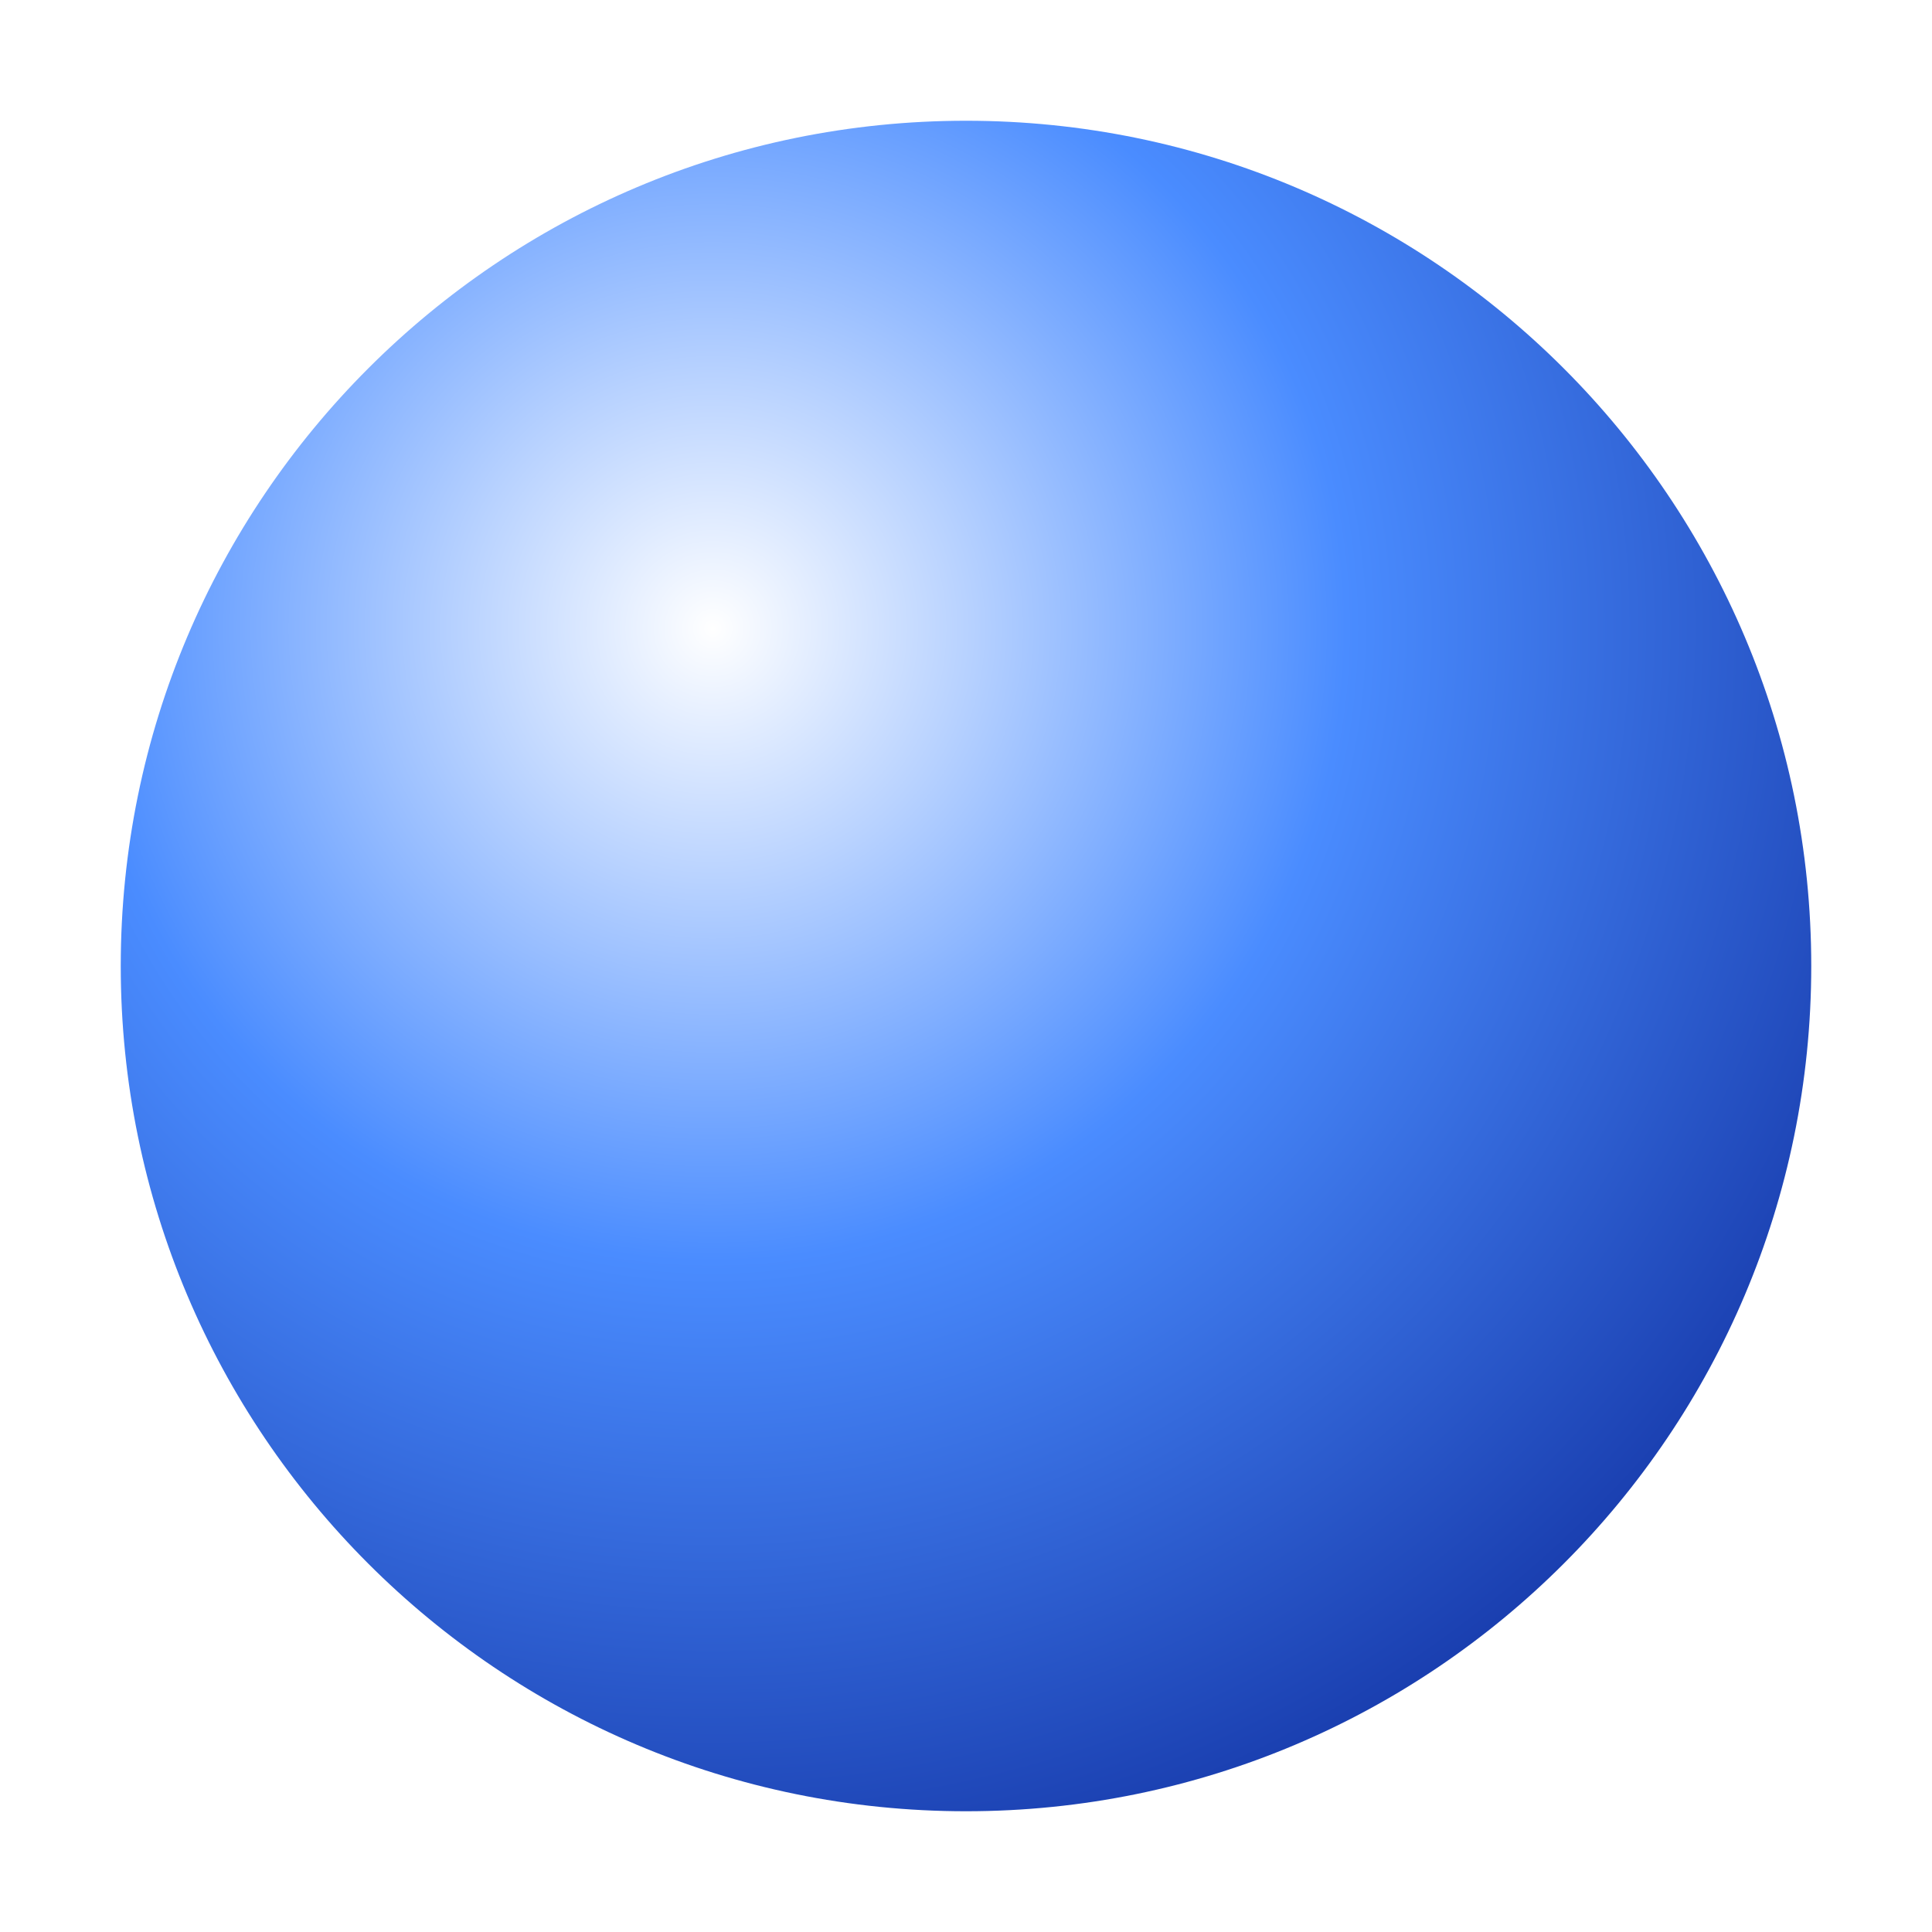
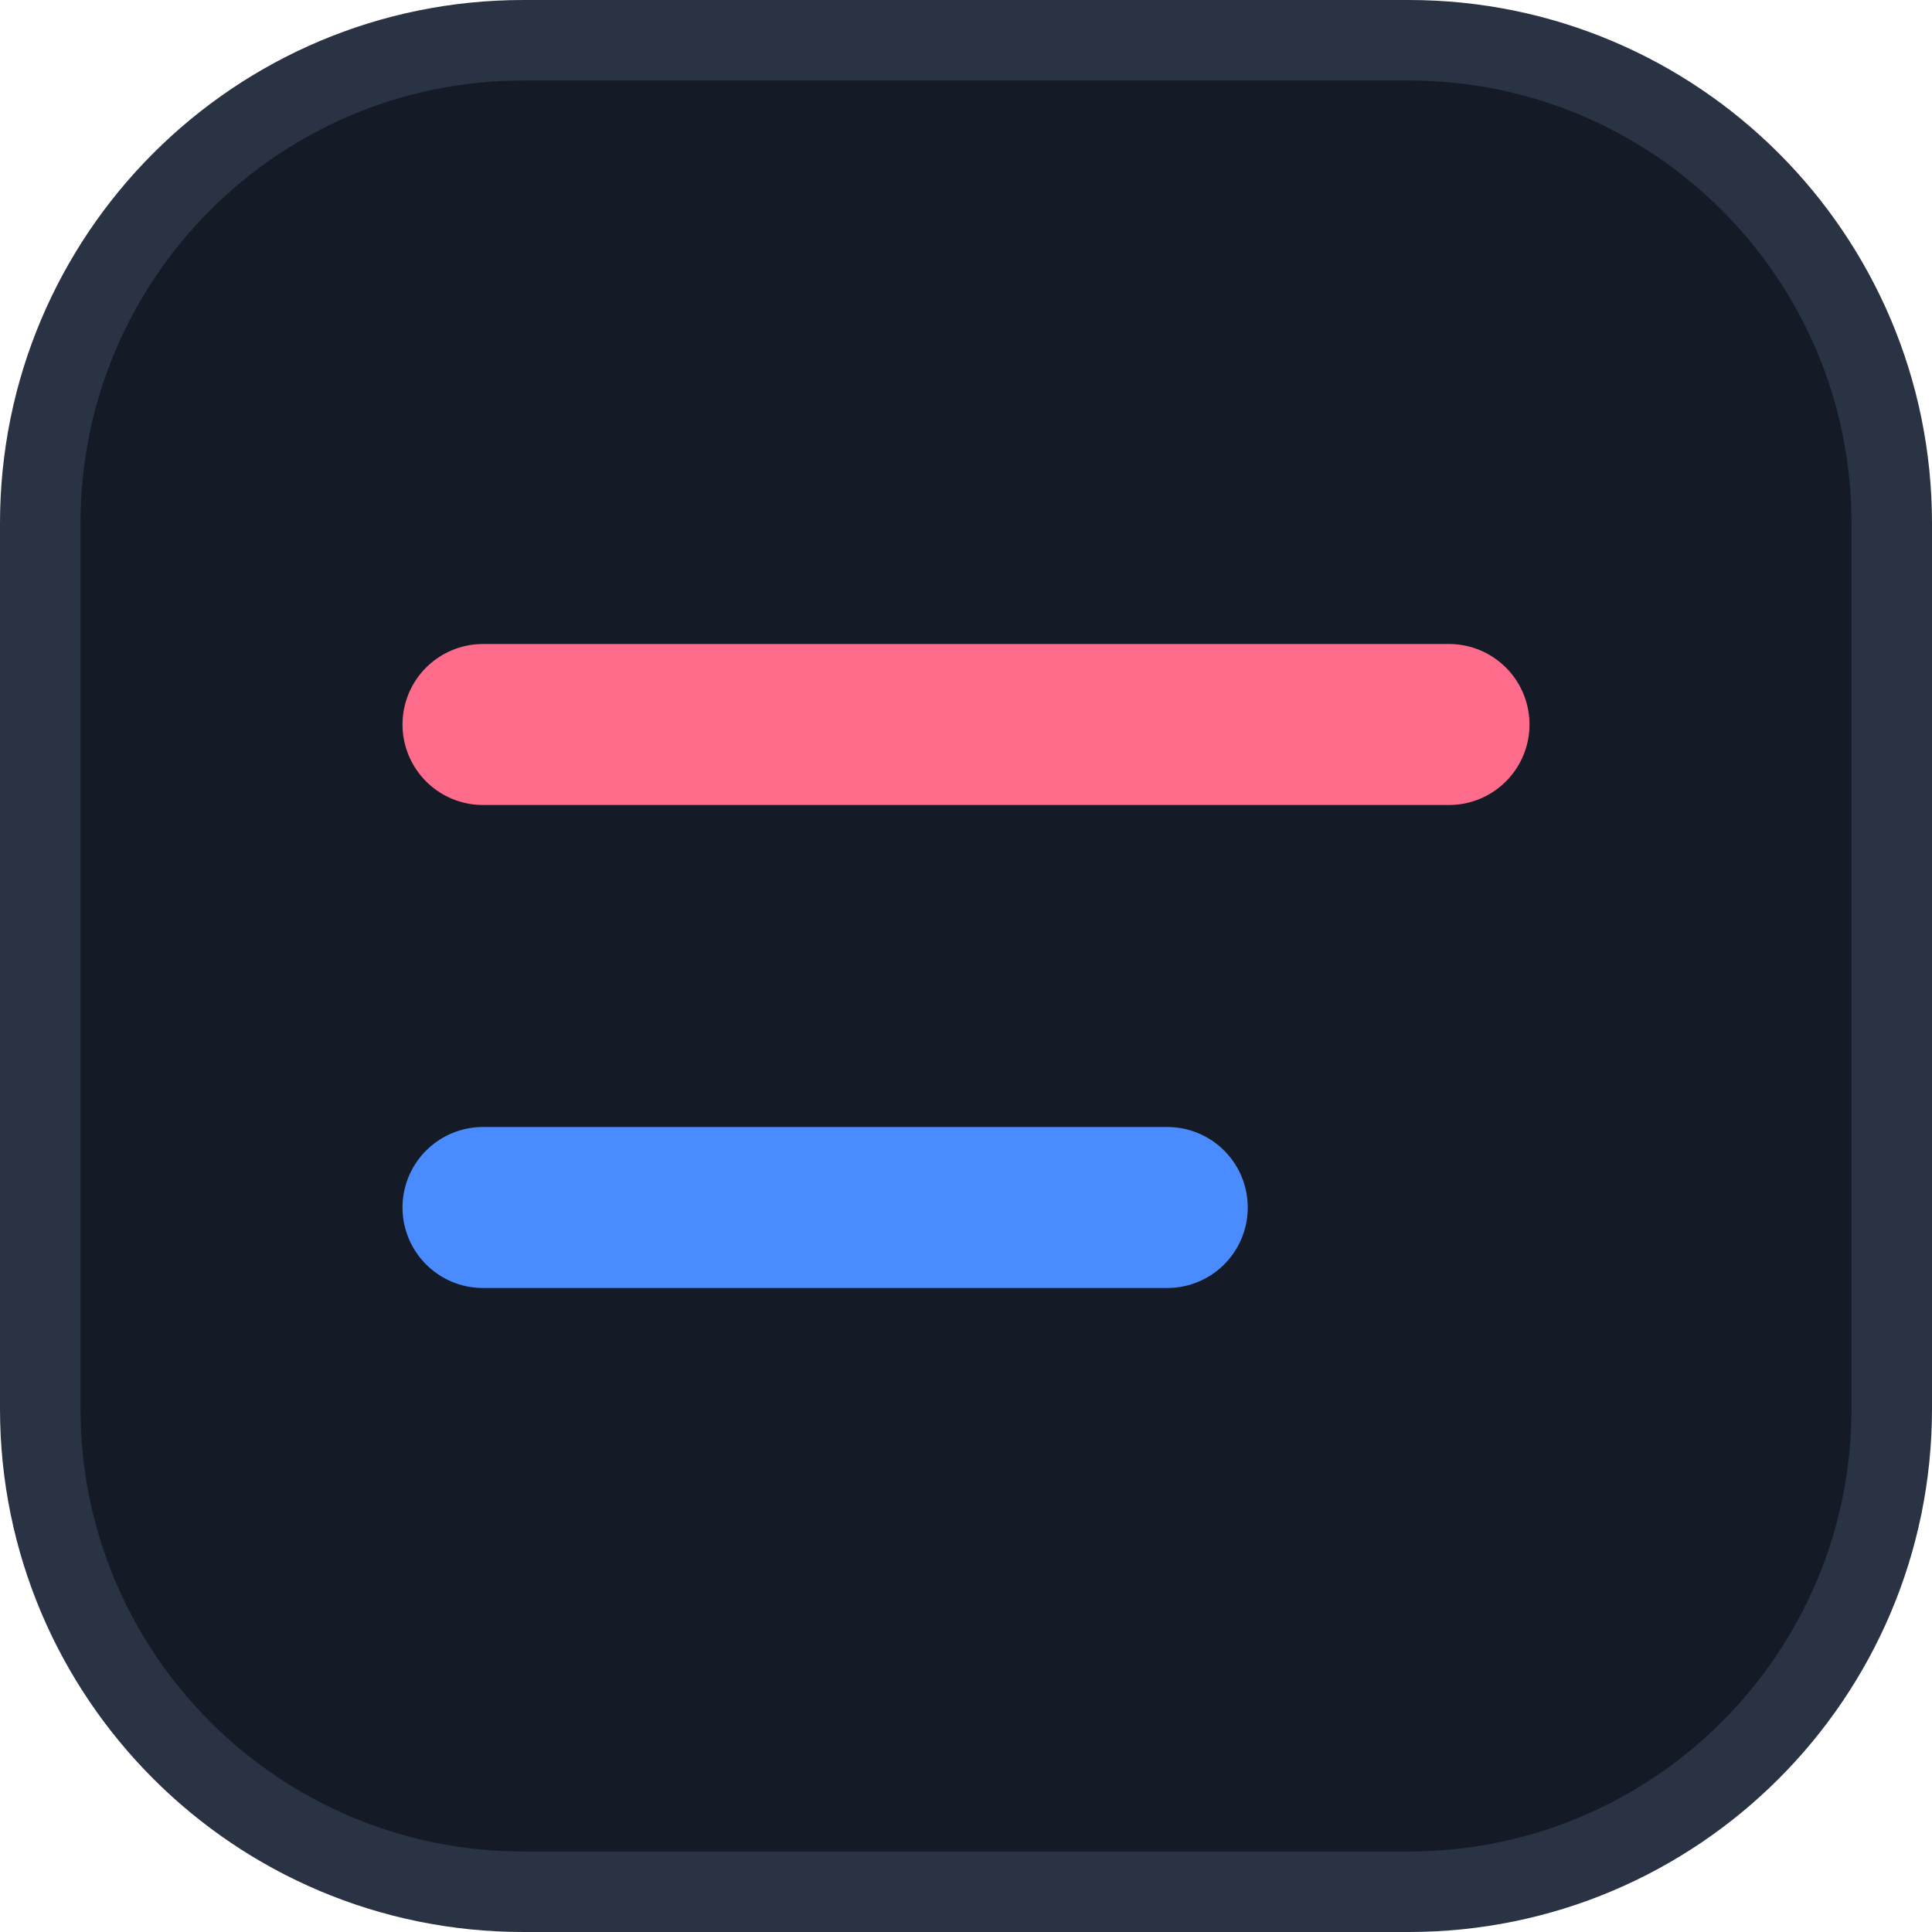
- <svg xmlns="http://www.w3.org/2000/svg" viewBox="0 0 32 32">
-   <defs>
-     <radialGradient id="g" cx=".35" cy=".3" r=".75">
-       <stop offset="0" stop-color="#fff" />
-       <stop offset=".2" stop-color="#B8D2FF" />
-       <stop offset=".5" stop-color="#4A8CFF" />
-       <stop offset="1" stop-color="#1A3FB0" />
-     </radialGradient>
-   </defs>
-   <circle cx="16" cy="16" r="14" fill="url(#g)" />
+ <svg xmlns="http://www.w3.org/2000/svg" viewBox="0 0 24 24">
+   <rect x=".5" y=".5" width="23" height="23" rx="6" fill="#141B26" stroke="#2A3344" />
+   <path d="M6 9h12" stroke="#FF6B8A" stroke-width="2" stroke-linecap="round" />
+   <path d="M6 15h8.5" stroke="#4A8CFF" stroke-width="2" stroke-linecap="round" />
</svg>
